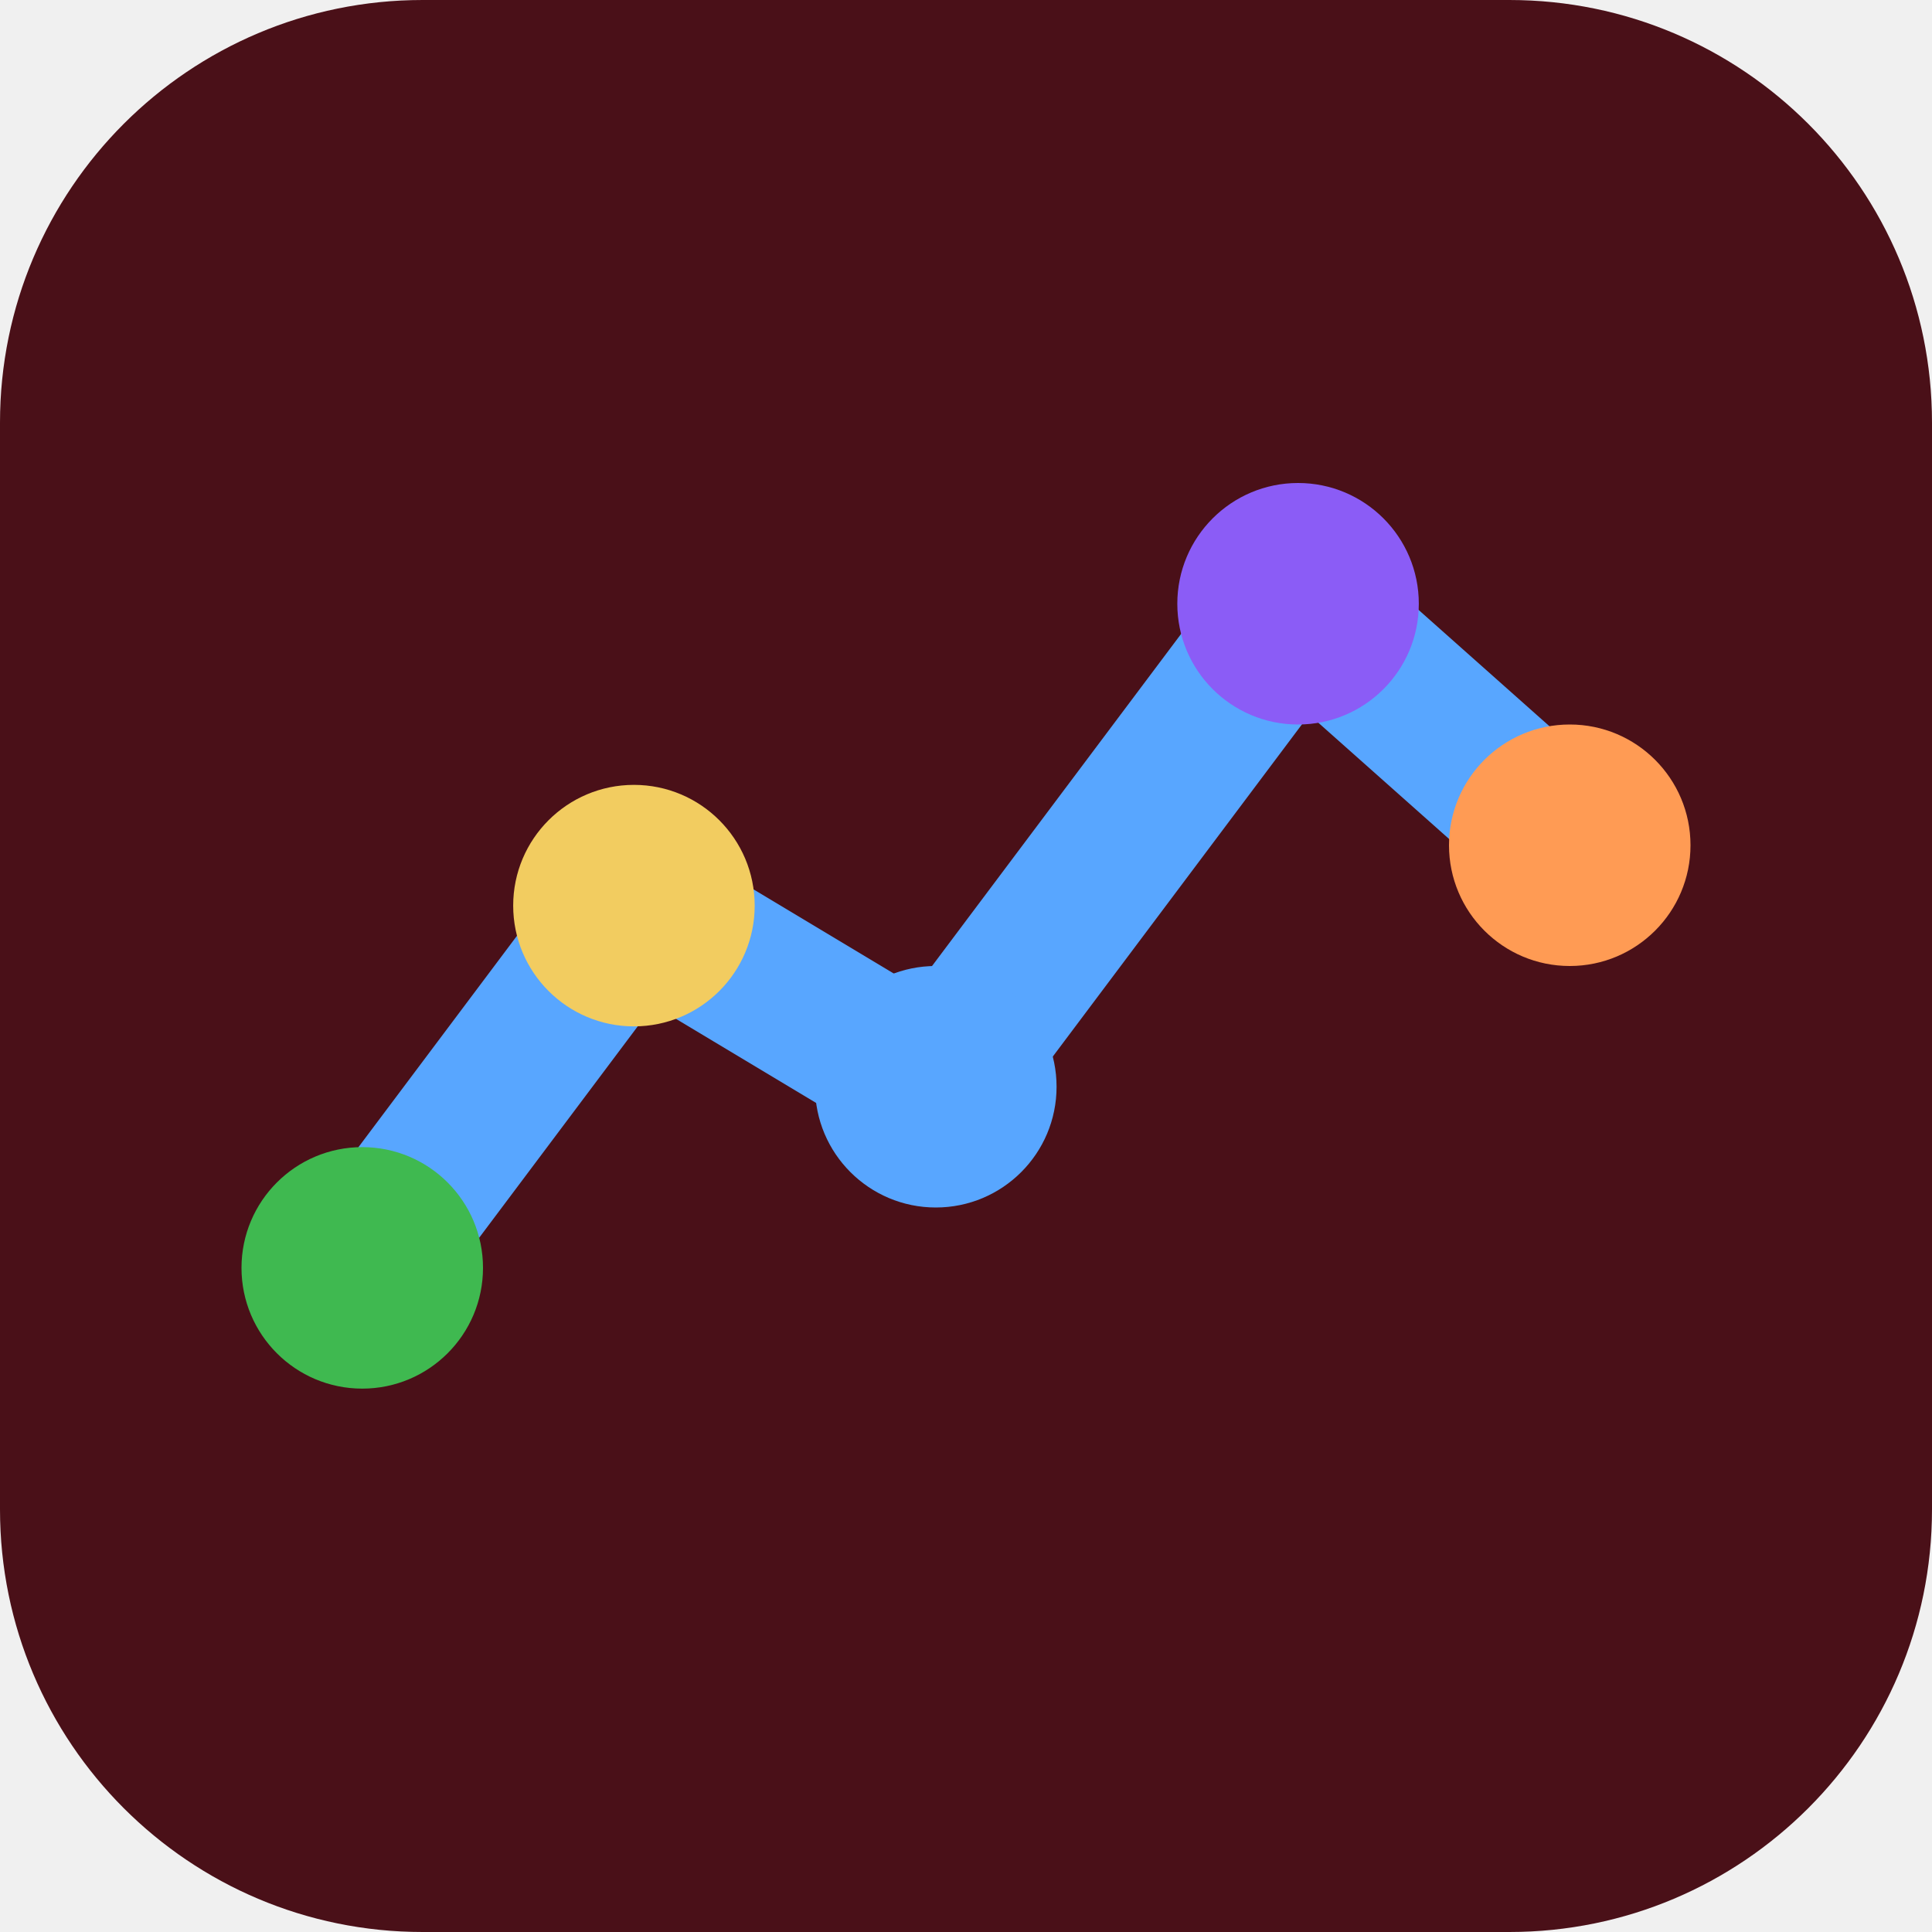
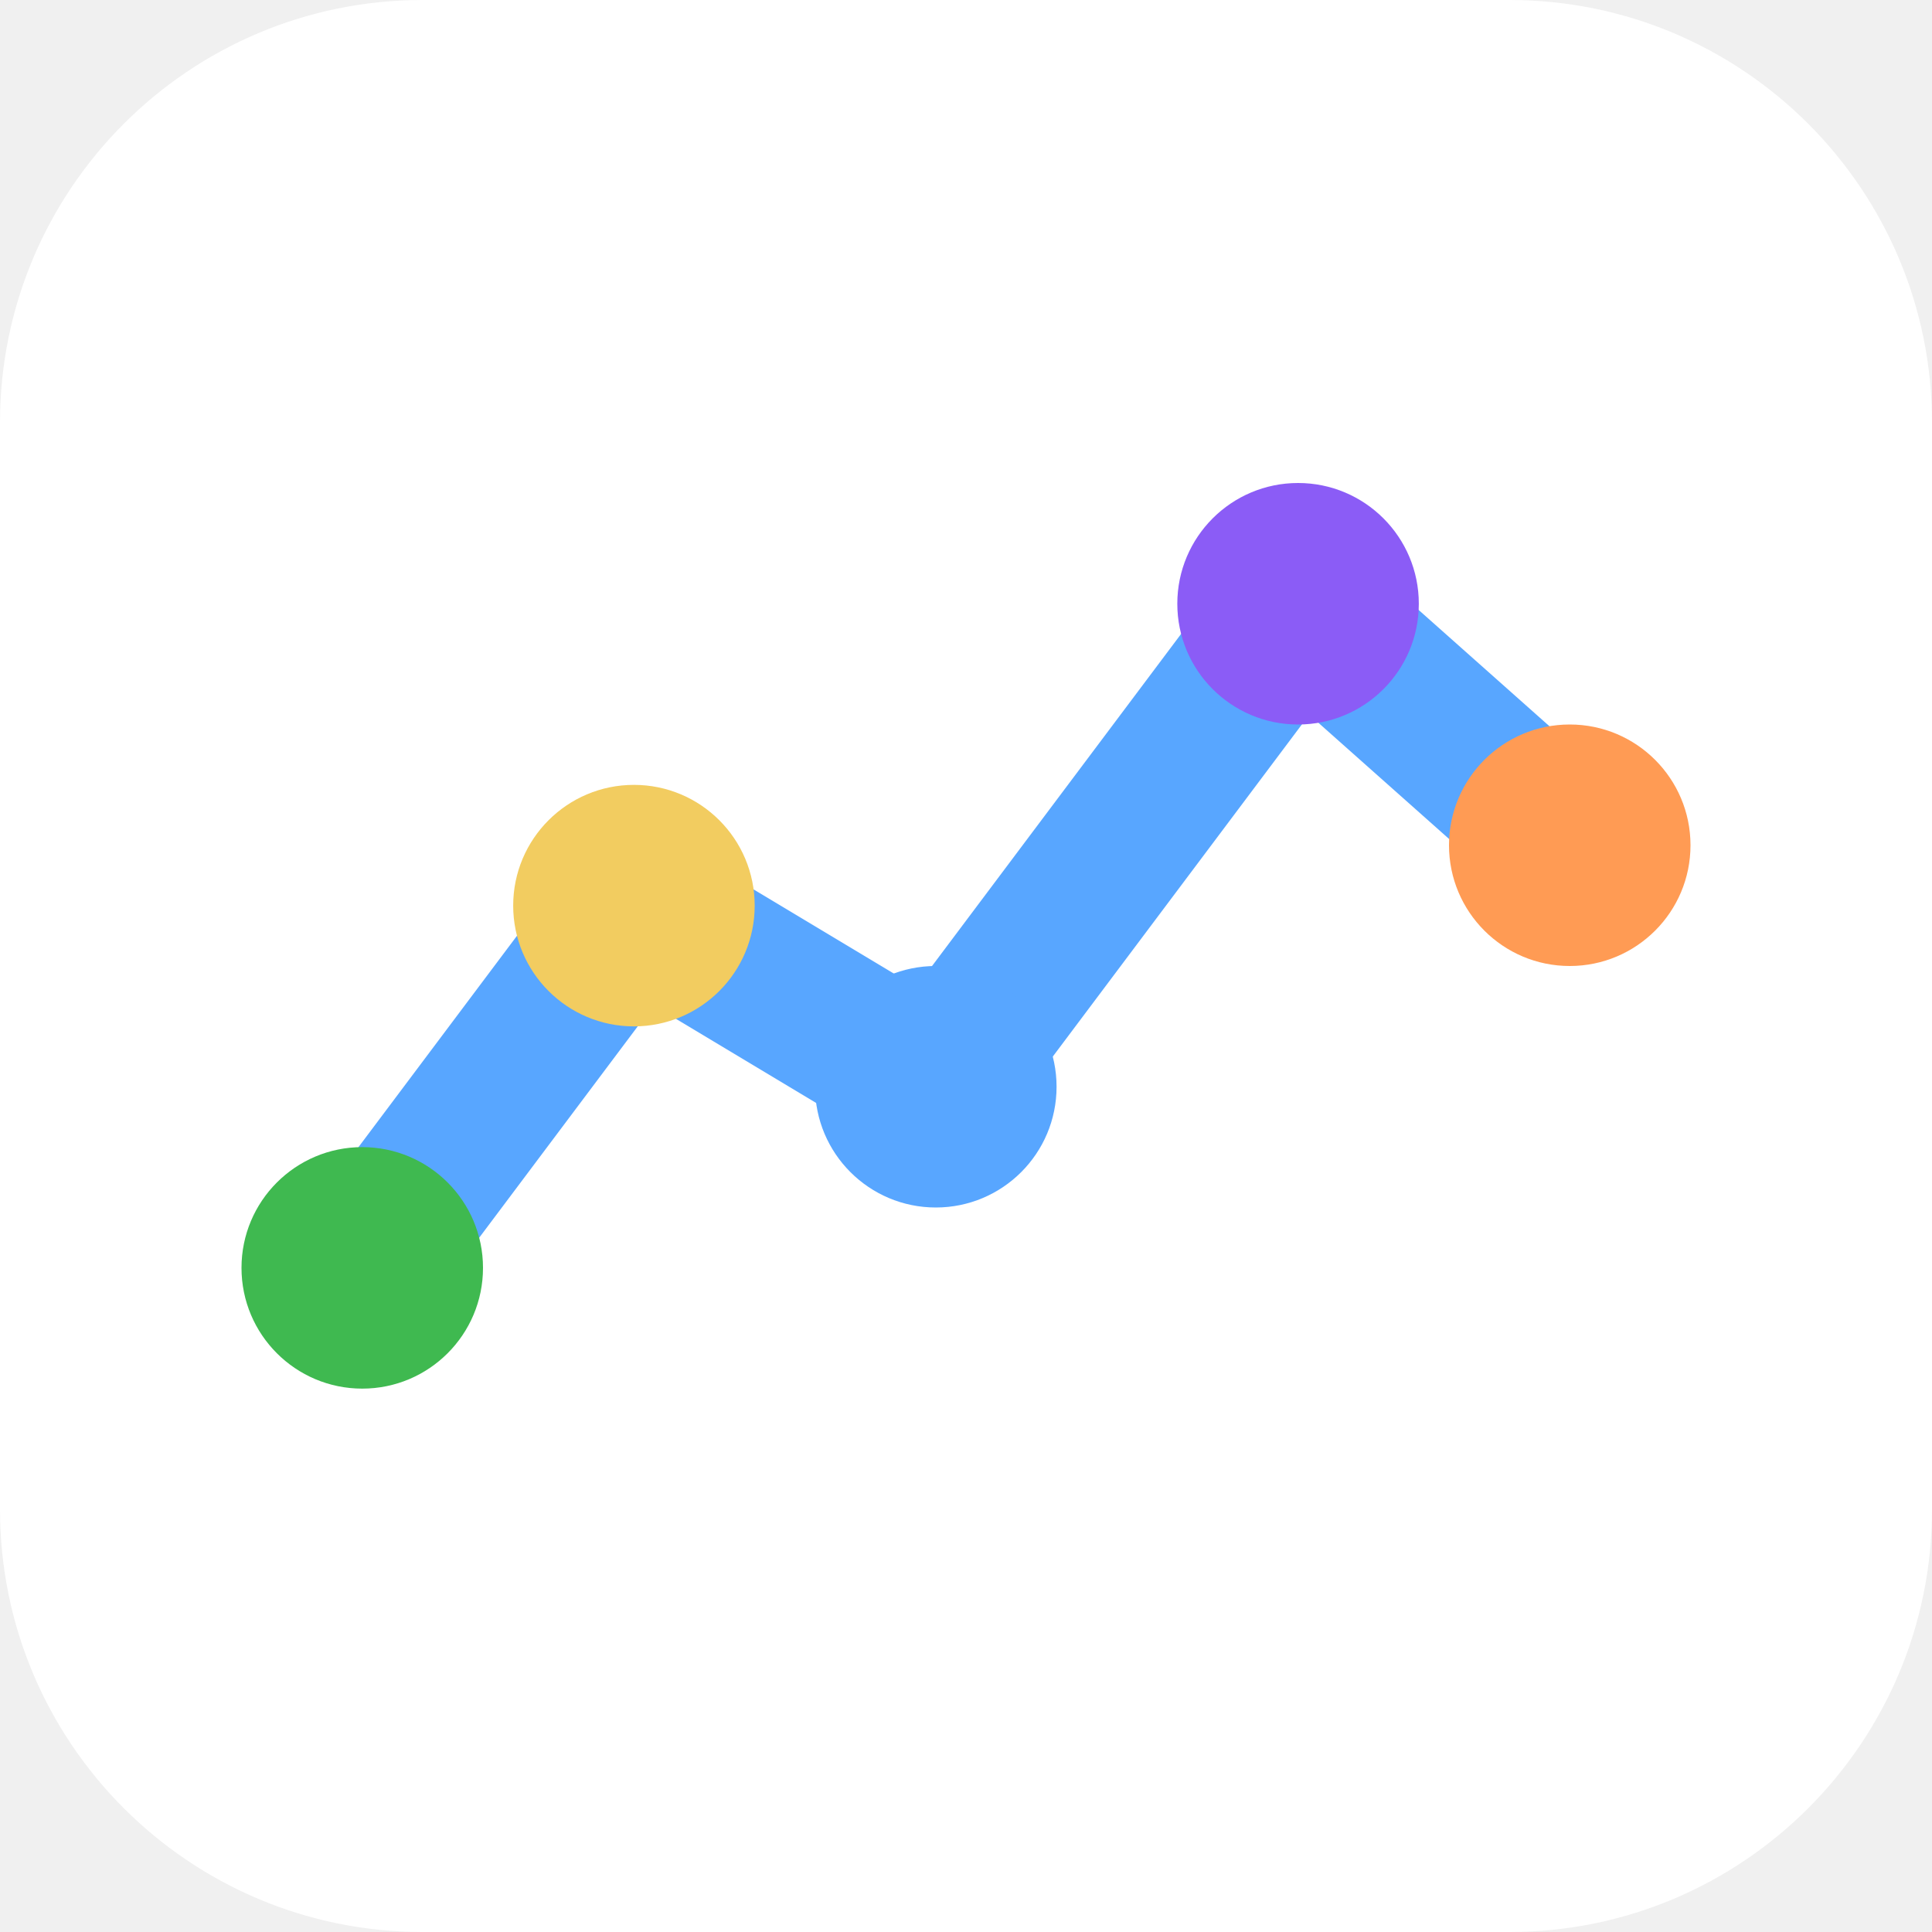
<svg xmlns="http://www.w3.org/2000/svg" viewBox="0 0 64 64">
-   <rect width="64" height="64" rx="14" fill="#4a1018" />
+   <rect width="64" height="64" rx="14" fill="#ffffff" />
  <path d="M12 42 21 30 31 36 43 20 52 28" fill="none" stroke="#58a6ff" stroke-width="5" stroke-linecap="round" stroke-linejoin="round" />
  <circle cx="12" cy="42" r="4" fill="#3fb950" />
  <circle cx="21" cy="30" r="4" fill="#f2cc60" />
  <circle cx="31" cy="36" r="4" fill="#58a6ff" />
  <circle cx="43" cy="20" r="4" fill="#8b5cf6" />
  <circle cx="52" cy="28" r="4" fill="#ff9b54" />
</svg>
